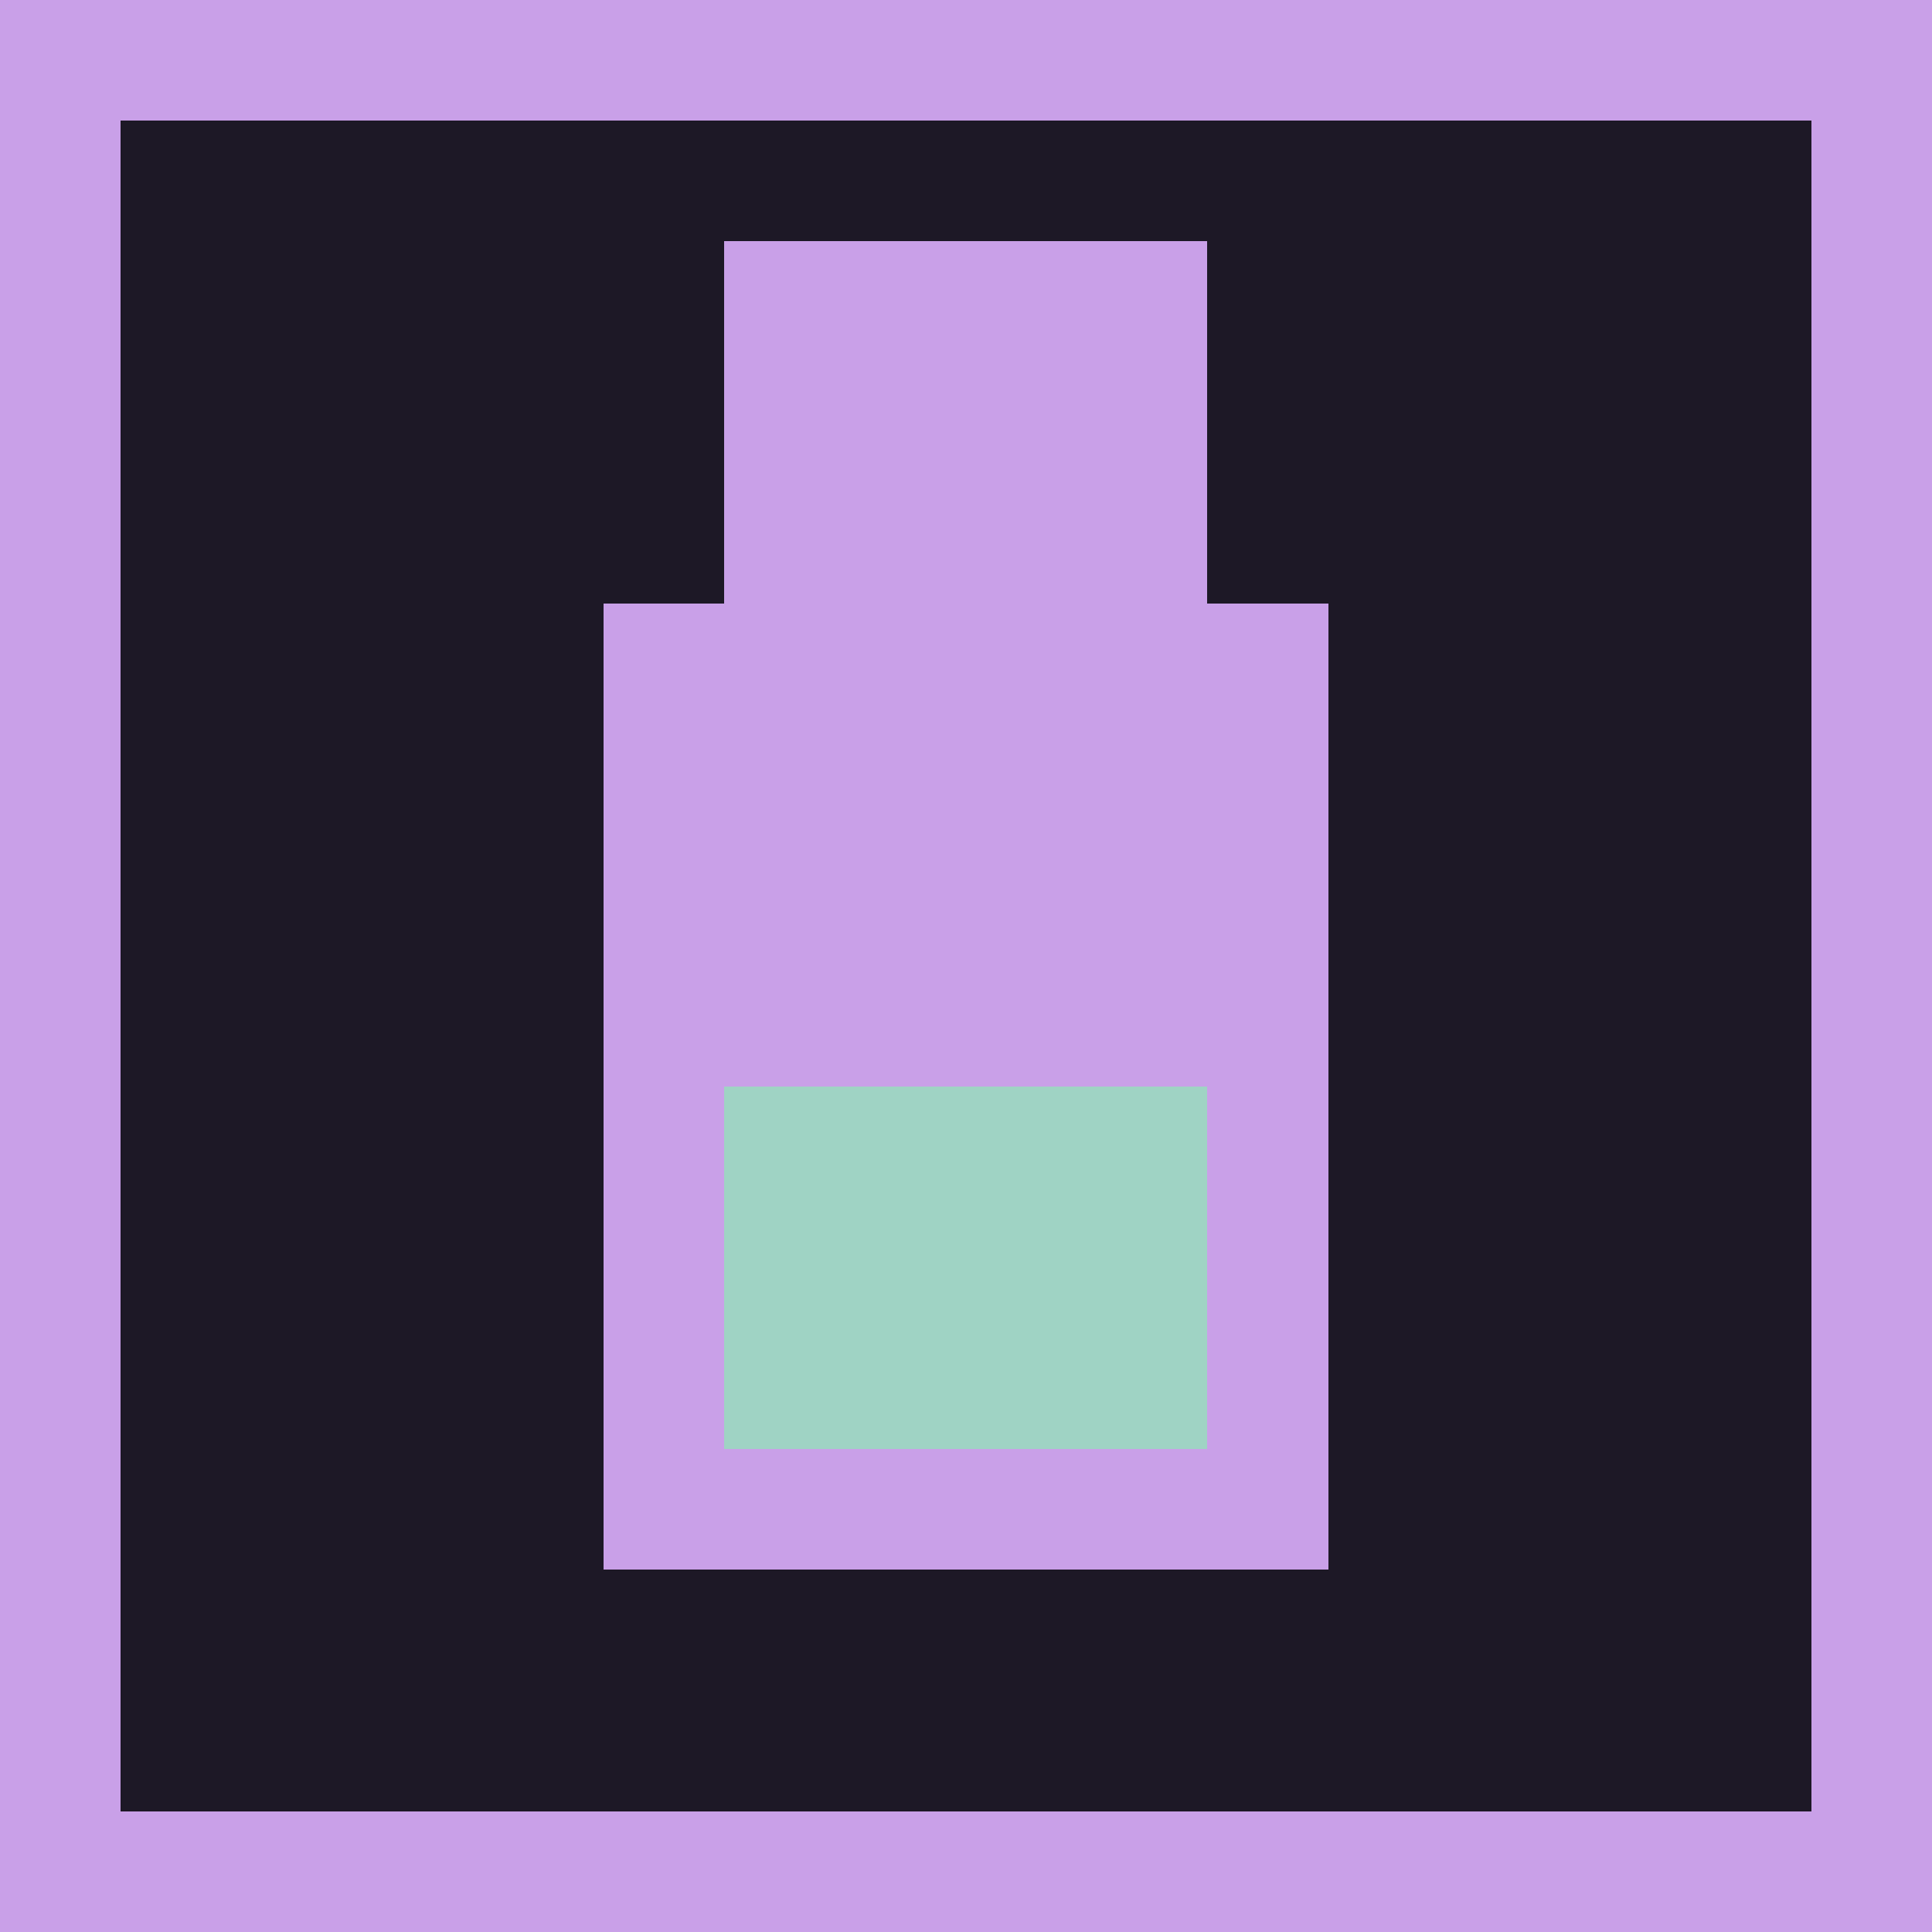
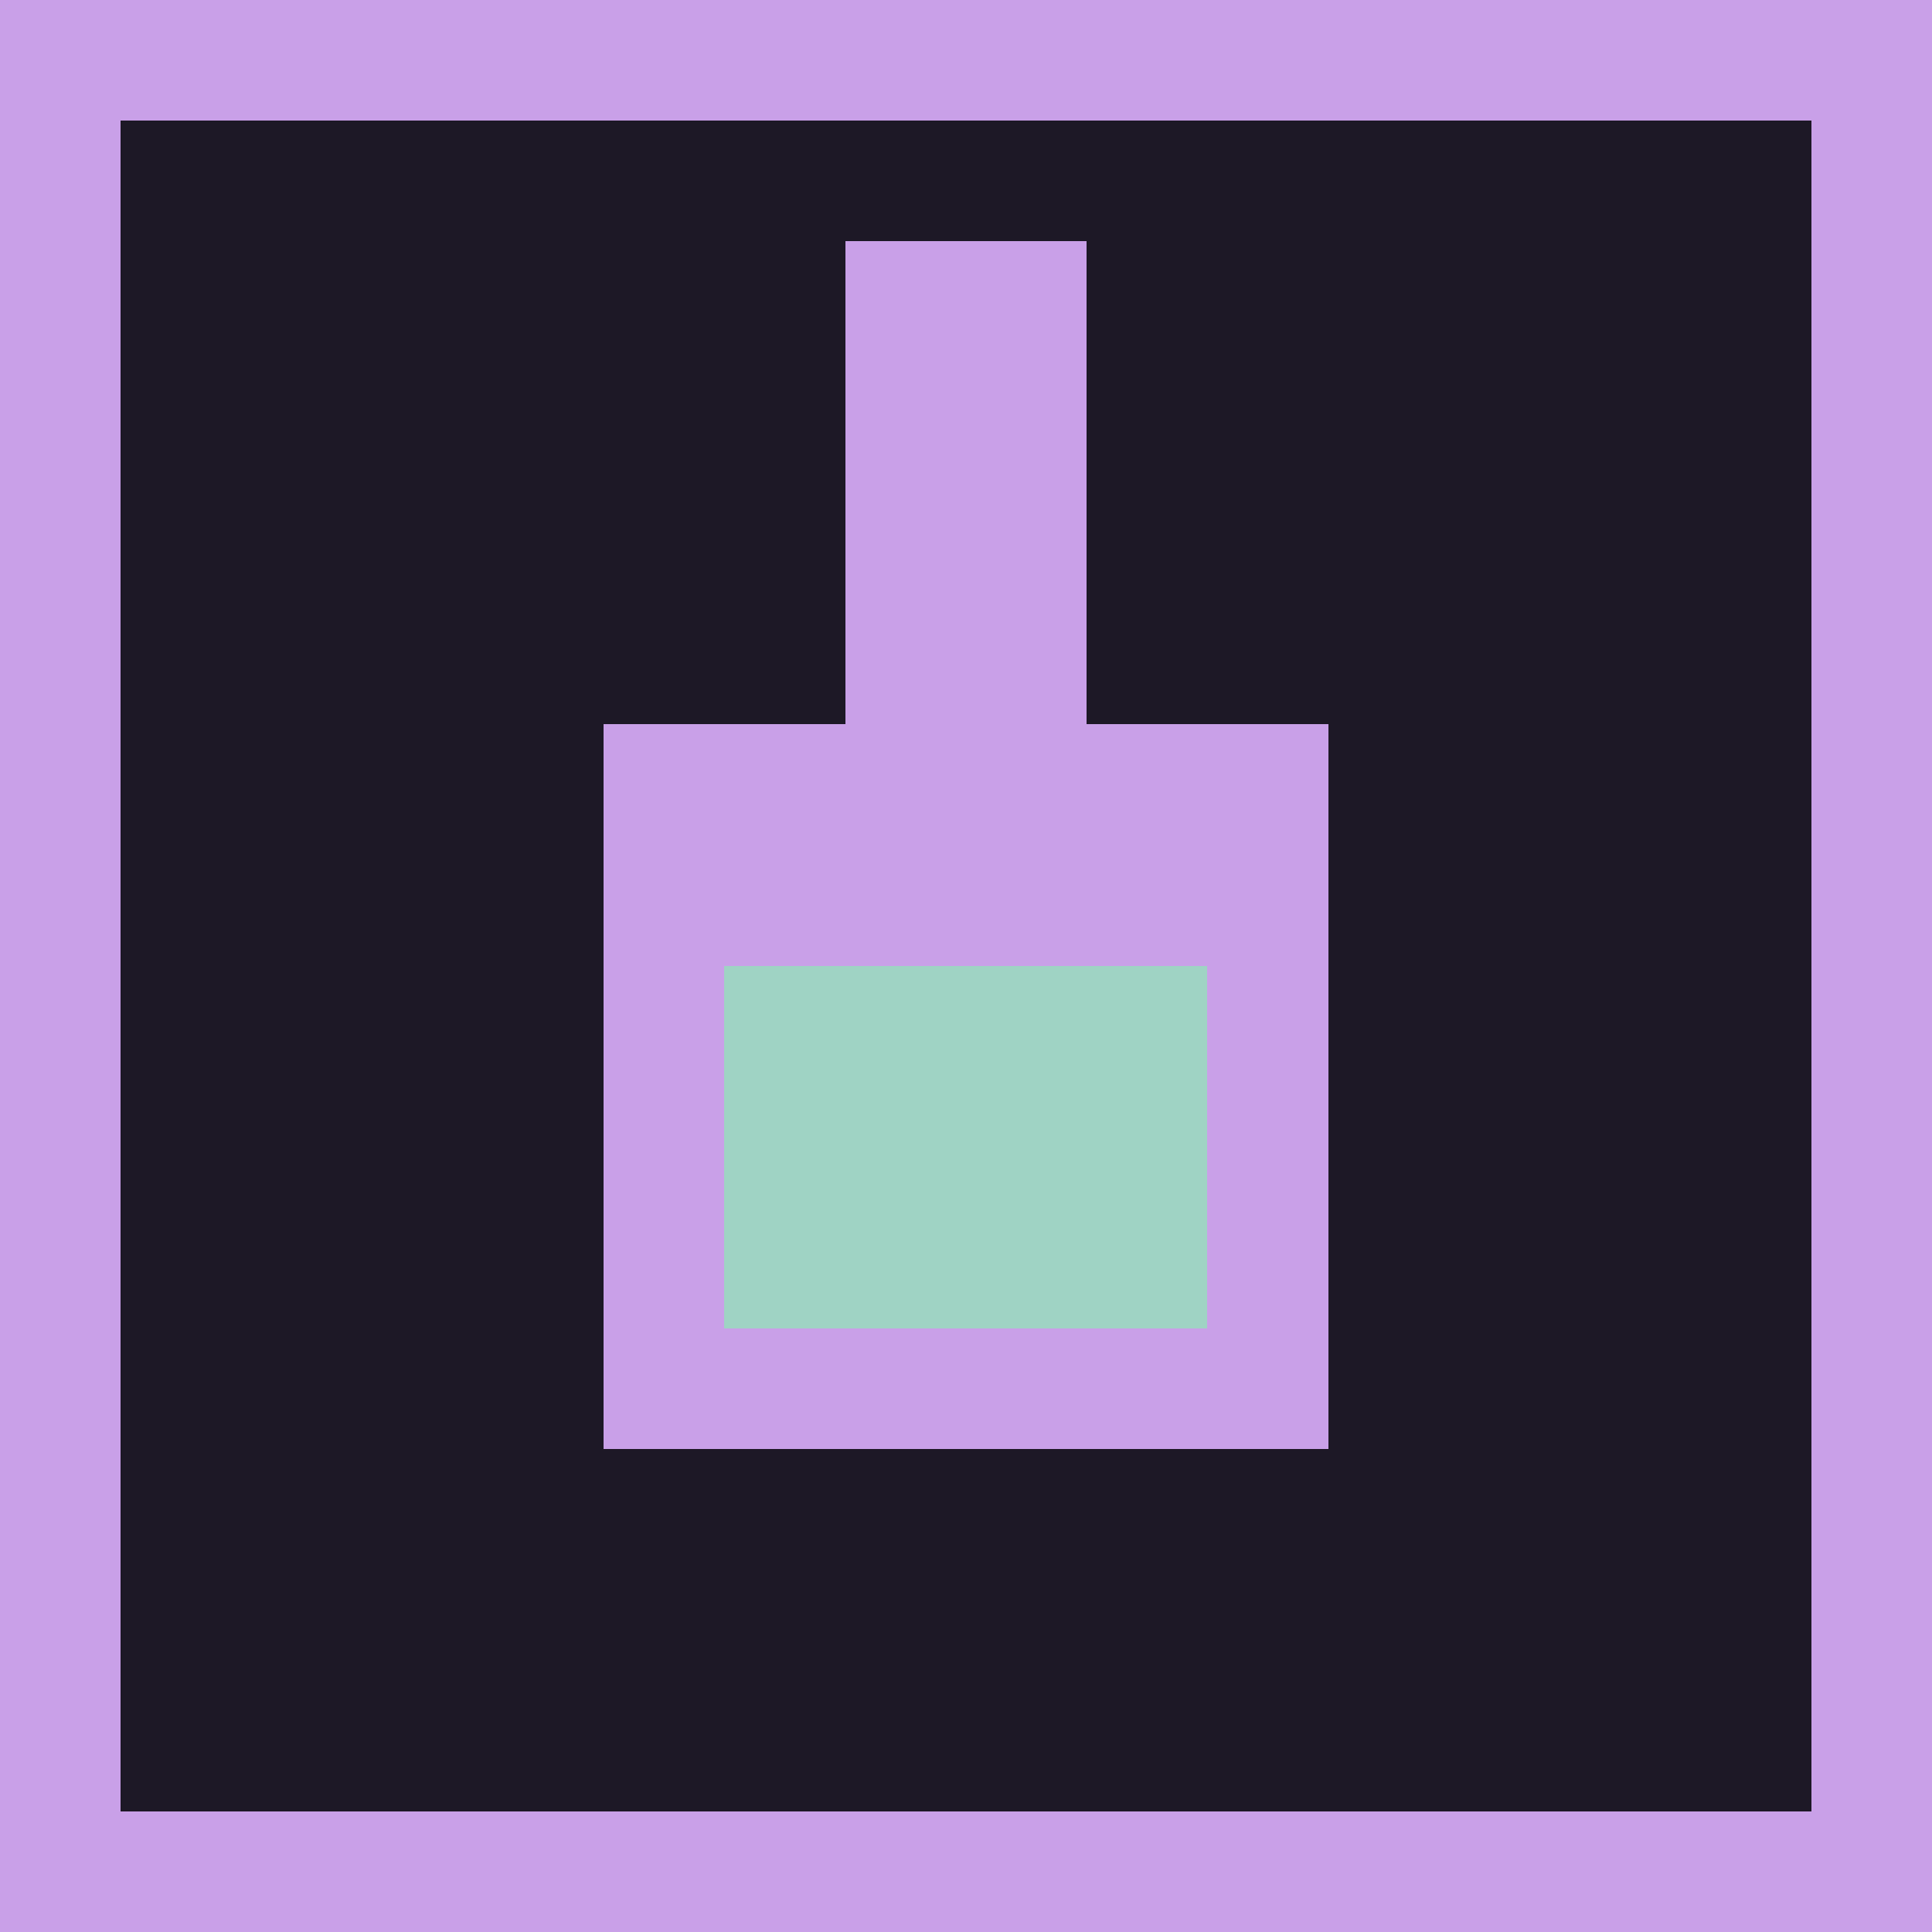
<svg xmlns="http://www.w3.org/2000/svg" viewBox="0 0 32 32" width="32" height="32" shape-rendering="crispEdges" role="img" aria-labelledby="t">
  <rect width="32" height="32" fill="#1d1826" />
  <rect x="1" y="1" width="30" height="30" fill="none" stroke="#c9a0e8" stroke-width="2" />
-   <rect x="12" y="4" width="8" height="6" fill="#c9a0e8" />
-   <rect x="10" y="10" width="12" height="16" fill="#c9a0e8" />
-   <rect x="12" y="18" width="8" height="6" fill="#9fd3c4" />
+   <rect x="14" y="4" width="4" height="8" fill="#c9a0e8" />
+   <rect x="10" y="12" width="12" height="12" fill="#c9a0e8" />
+   <rect x="12" y="16" width="8" height="6" fill="#9fd3c4" />
</svg>
